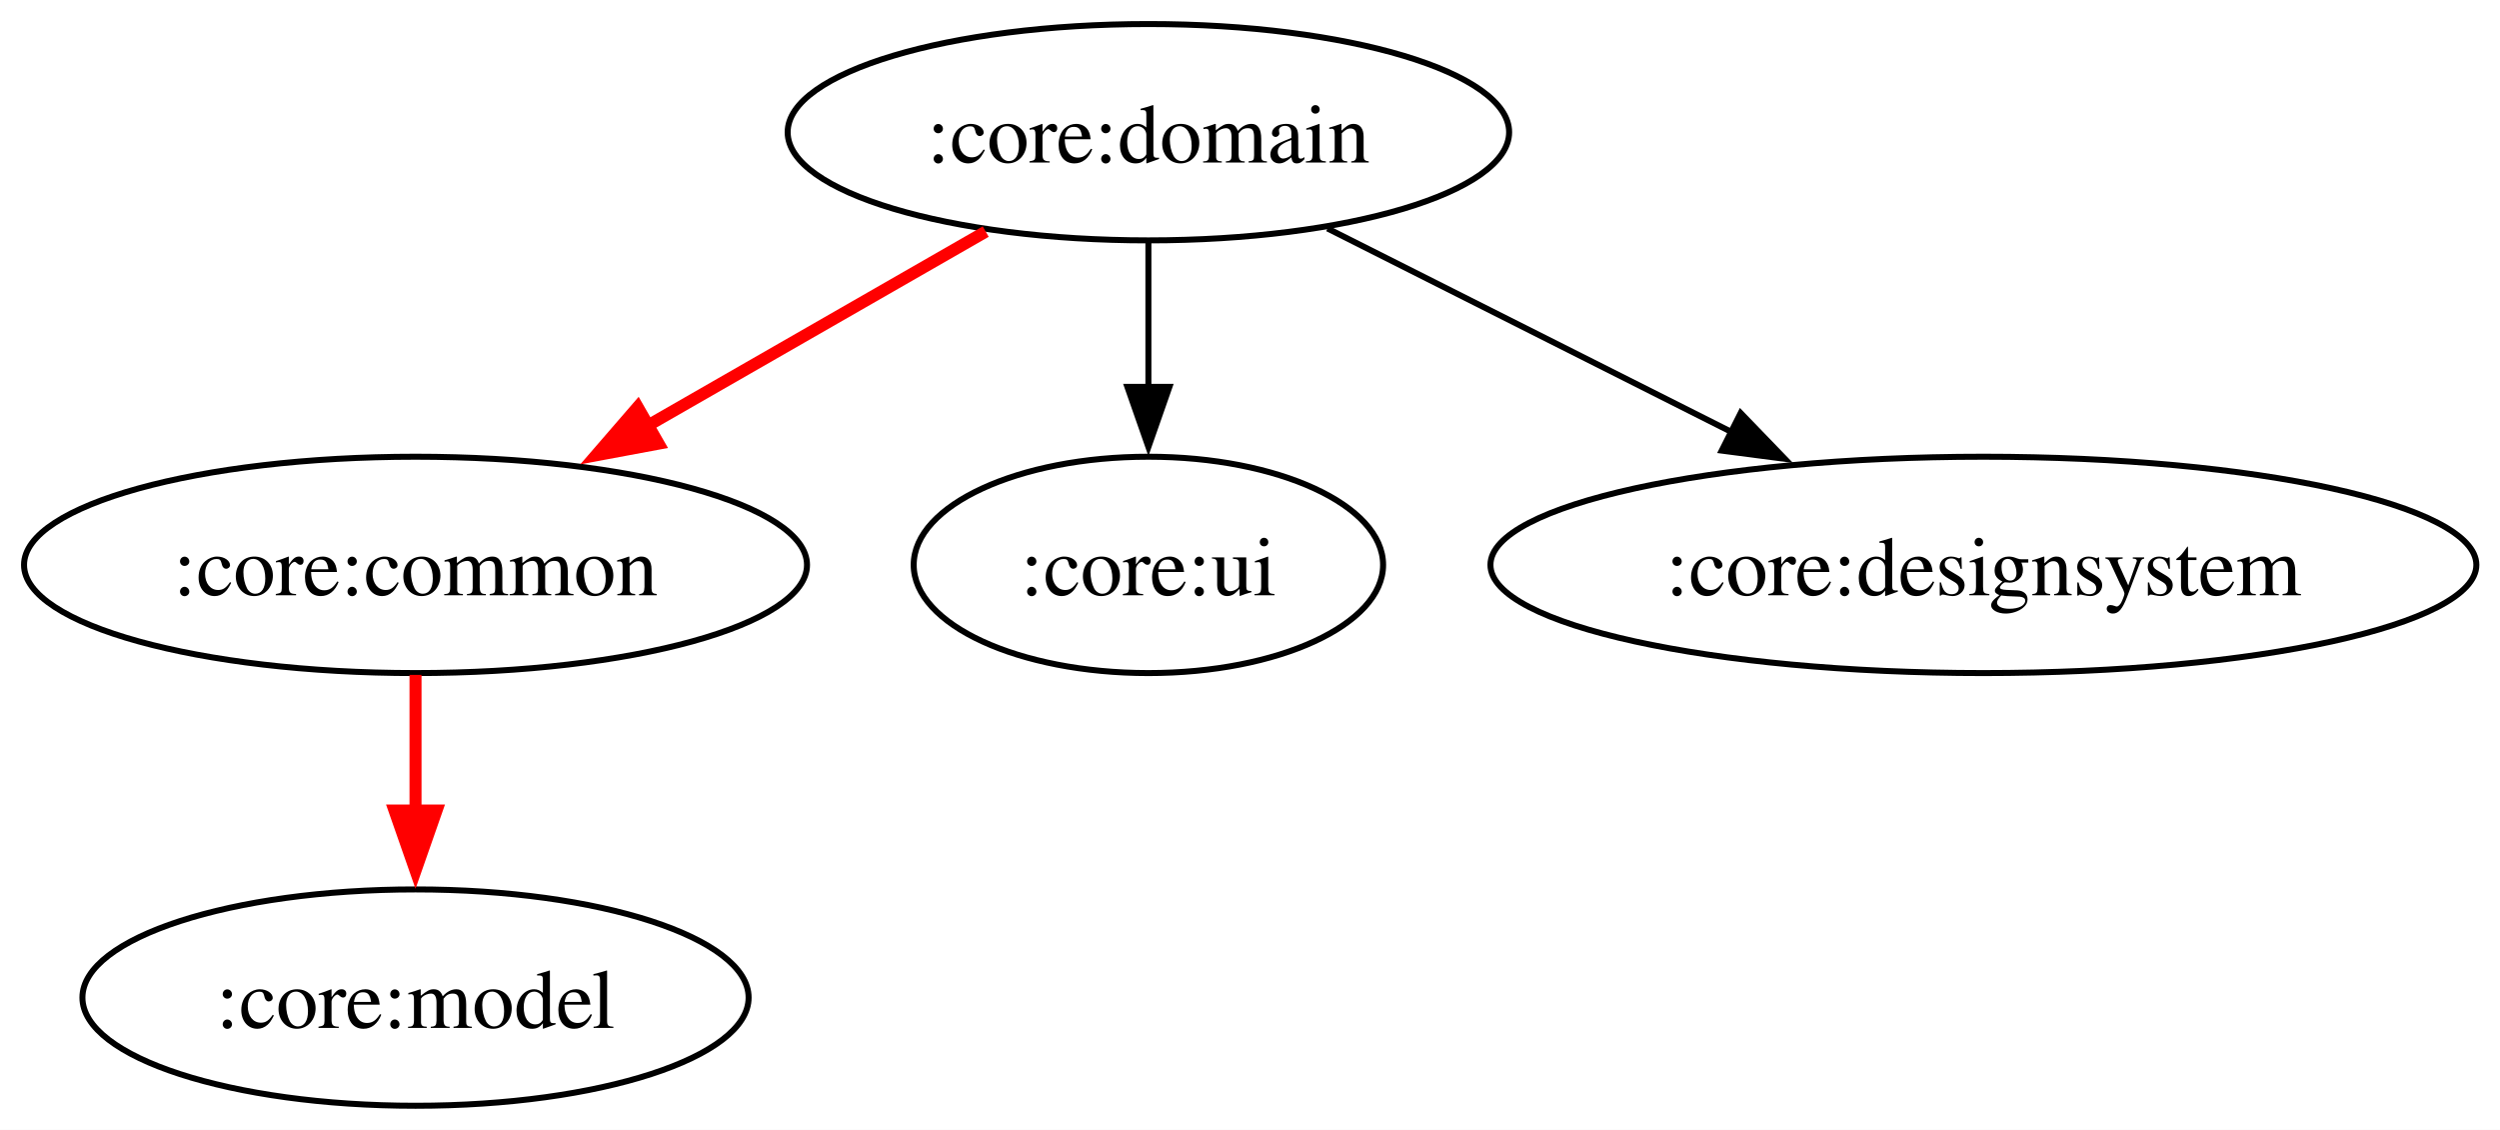
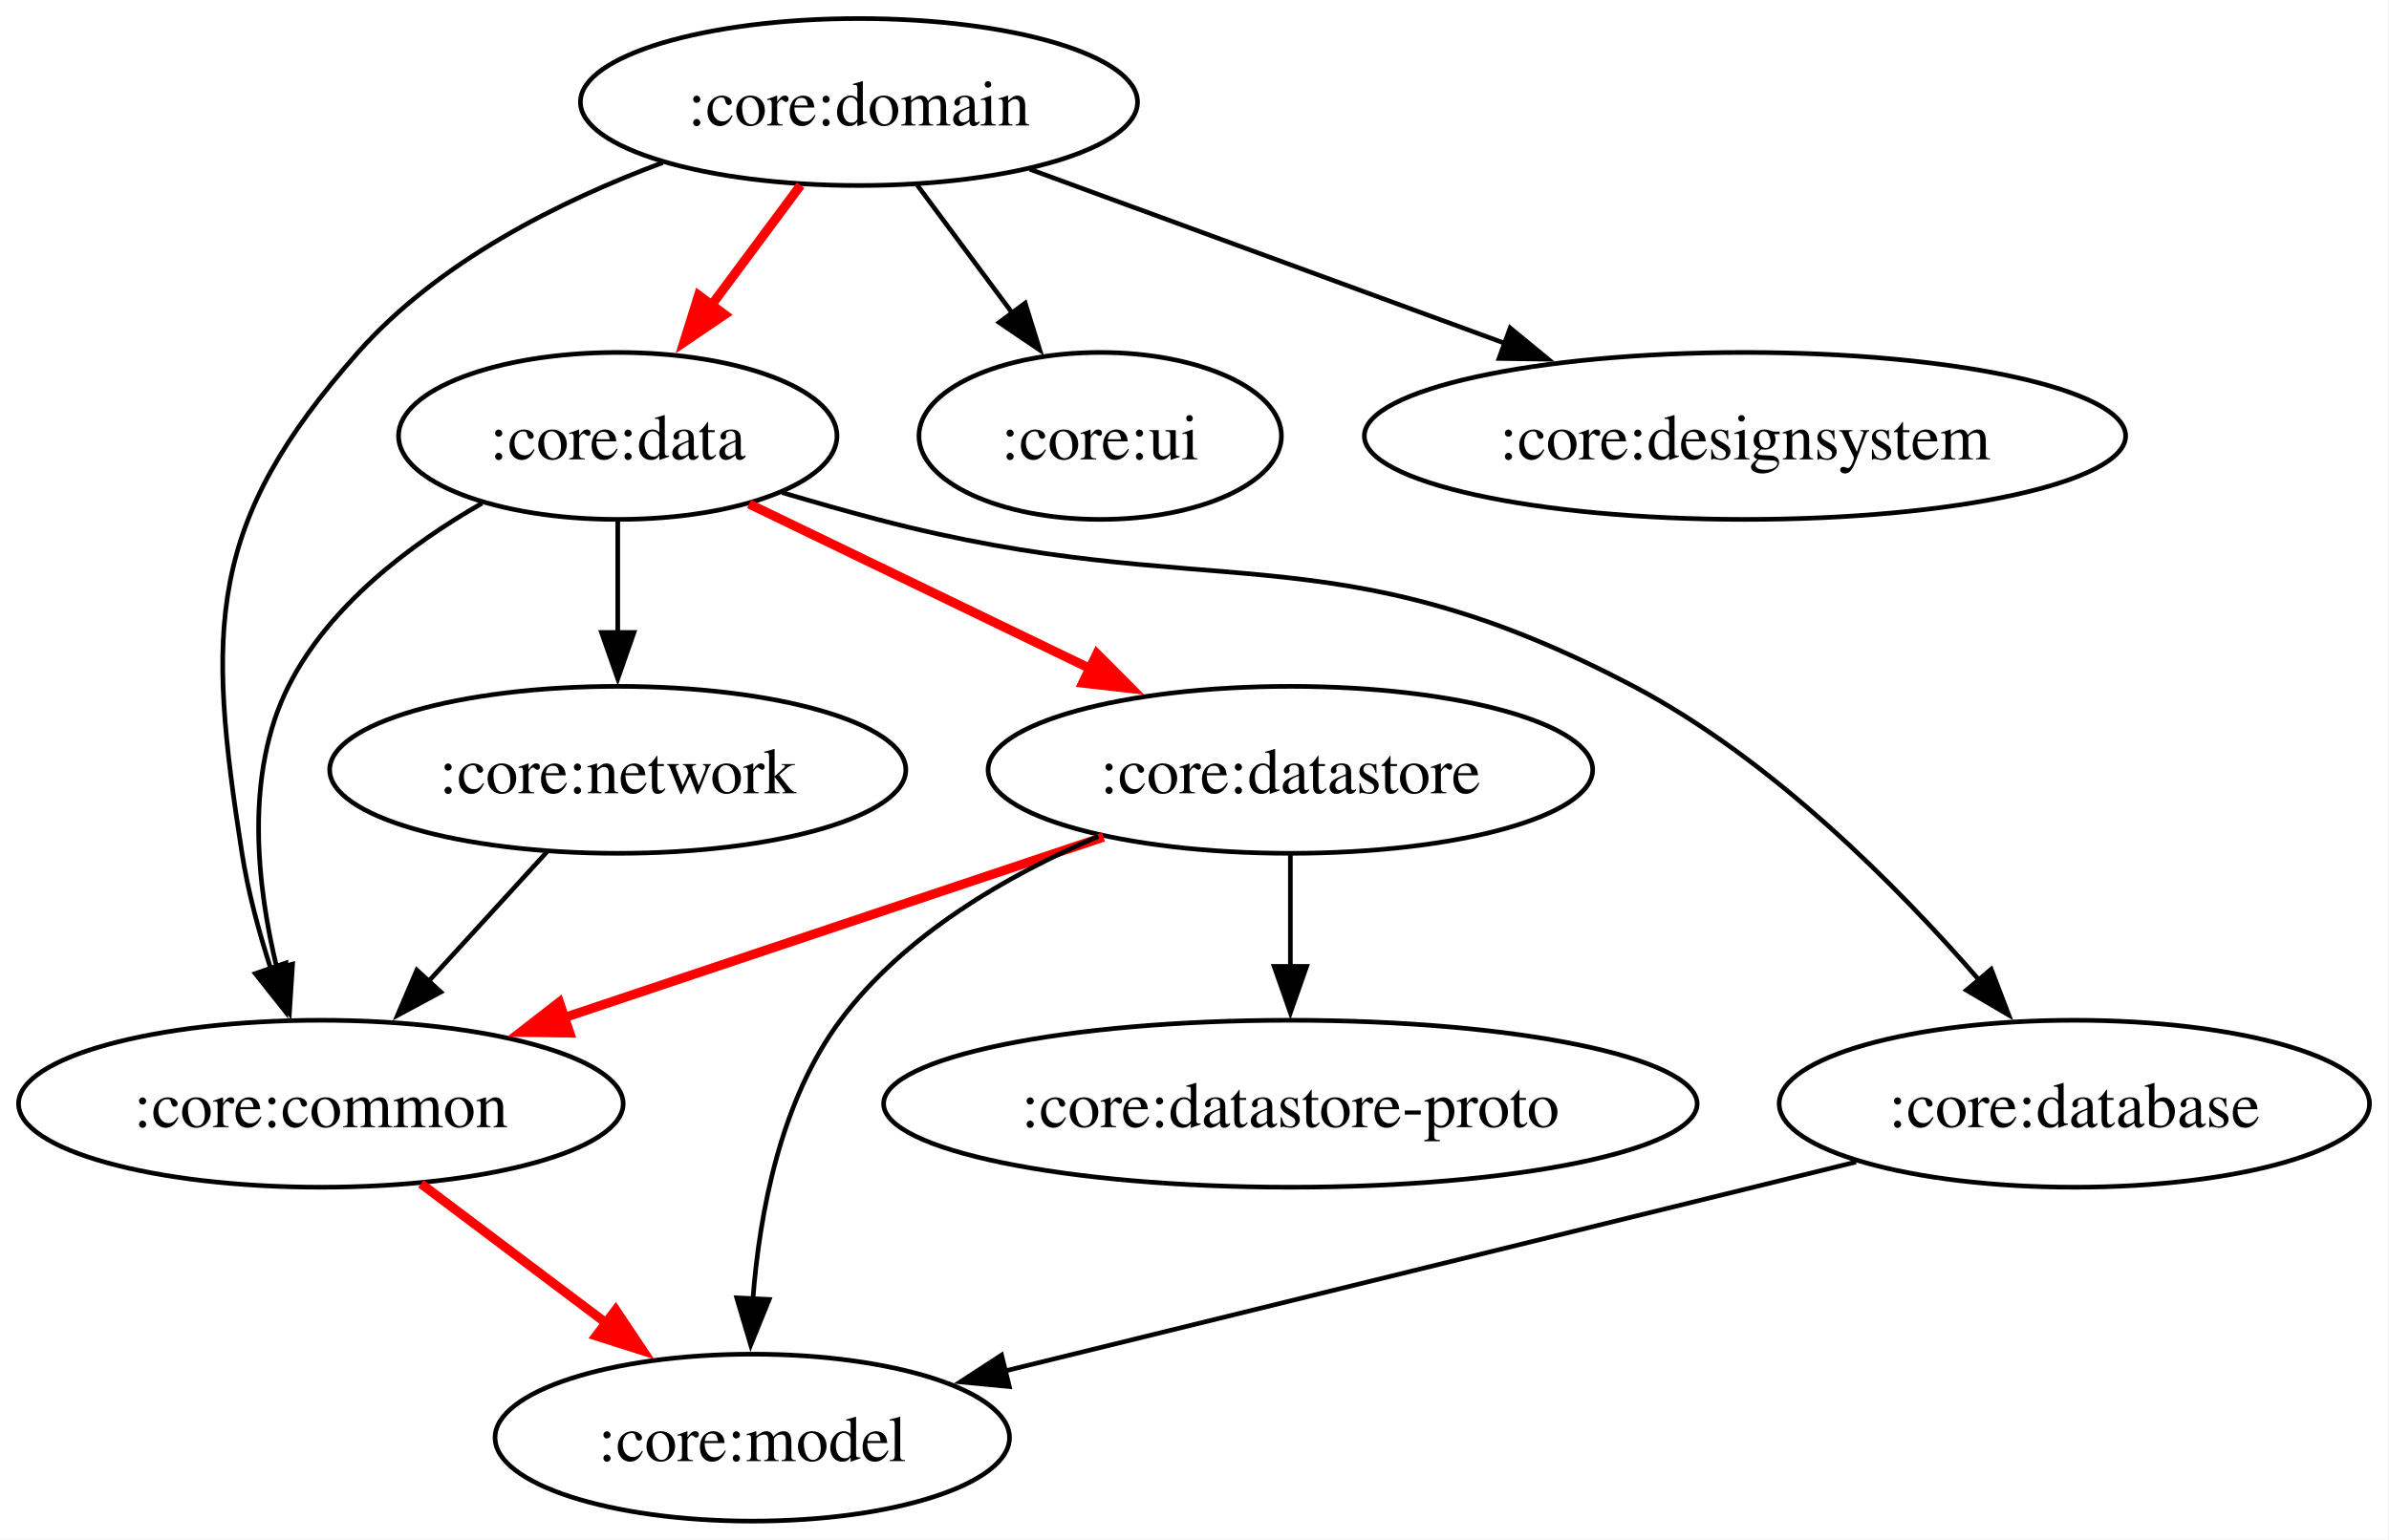
- <svg xmlns="http://www.w3.org/2000/svg" width="416pt" height="188pt" viewBox="0 0 416 188">
-   <g class="graph" transform="translate(4 184)">
-     <path fill="#fff" d="M-4 4v-188h416.23V4z" />
+ <svg xmlns="http://www.w3.org/2000/svg" width="515pt" height="332pt" viewBox="0 0 515 332">
+   <g class="graph" transform="translate(4 328)">
+     <path fill="#fff" d="M-4 4v-332h514.81V4z" />
    <g class="node">
-       <ellipse cx="187.17" cy="-162" fill="none" stroke="#000" rx="60.05" ry="18" />
-       <text xml:space="preserve" x="187.17" y="-156.95" font-family="Times,serif" font-size="14" text-anchor="middle">:core:domain</text>
+       <ellipse cx="181.17" cy="-306" fill="none" stroke="#000" rx="60.05" ry="18" />
+       <text xml:space="preserve" x="181.17" y="-300.95" font-family="Times,serif" font-size="14" text-anchor="middle">:core:domain</text>
    </g>
    <g class="node">
      <ellipse cx="65.17" cy="-90" fill="none" stroke="#000" rx="65.17" ry="18" />
      <text xml:space="preserve" x="65.17" y="-84.95" font-family="Times,serif" font-size="14" text-anchor="middle">:core:common</text>
    </g>
    <g class="edge">
-       <path fill="none" stroke="red" stroke-width="2" d="M160.09-145.46c-16.94 9.71-38.99 22.37-57.58 33.04" />
-       <path fill="red" stroke="red" stroke-width="2" d="m105.63-110.18-10.41 1.94 6.93-8.01z" />
+       <path fill="none" stroke="#000" d="M138.86-292.93c-22.23 8.28-48.39 21.38-65.69 40.93-32.65 36.9-32.62 59.32-25 108 1.28 8.21 3.62 16.89 6.17 24.79" />
+       <path stroke="#000" d="m57.64-120.36-.03 10.59-6.58-8.3z" />
    </g>
    <g class="node">
-       <ellipse cx="187.17" cy="-90" fill="none" stroke="#000" rx="39.07" ry="18" />
-       <text xml:space="preserve" x="187.17" y="-84.95" font-family="Times,serif" font-size="14" text-anchor="middle">:core:ui</text>
+       <ellipse cx="129.17" cy="-234" fill="none" stroke="#000" rx="47.26" ry="18" />
+       <text xml:space="preserve" x="129.17" y="-228.95" font-family="Times,serif" font-size="14" text-anchor="middle">:core:data</text>
    </g>
    <g class="edge">
-       <path fill="none" stroke="#000" d="M187.17-143.7v24.16" />
-       <path stroke="#000" d="m190.67-119.62-3.5 10-3.5-10z" />
+       <path fill="none" stroke="red" stroke-width="2" d="M168.58-288.05c-6.07 8.16-13.48 18.14-20.23 27.23" />
+       <path fill="red" stroke="red" stroke-width="2" d="m152.22-260.16-8.77 5.94 3.15-10.11z" />
    </g>
    <g class="node">
-       <ellipse cx="326.17" cy="-90" fill="none" stroke="#000" rx="82.06" ry="18" />
-       <text xml:space="preserve" x="326.17" y="-84.95" font-family="Times,serif" font-size="14" text-anchor="middle">:core:designsystem</text>
+       <ellipse cx="233.17" cy="-234" fill="none" stroke="#000" rx="39.07" ry="18" />
+       <text xml:space="preserve" x="233.17" y="-228.95" font-family="Times,serif" font-size="14" text-anchor="middle">:core:ui</text>
    </g>
    <g class="edge">
-       <path fill="none" stroke="#000" d="M216.99-145.98c19.61 9.87 45.55 22.93 67.22 33.85" />
-       <path stroke="#000" d="m285.76-115.27 7.36 7.62-10.51-1.37z" />
+       <path fill="none" stroke="#000" d="M193.76-288.05c6.16 8.28 13.69 18.43 20.52 27.63" />
+       <path stroke="#000" d="m217-262.64 3.15 10.12-8.77-5.94z" />
    </g>
    <g class="node">
-       <ellipse cx="65.17" cy="-18" fill="none" stroke="#000" rx="55.45" ry="18" />
-       <text xml:space="preserve" x="65.17" y="-12.95" font-family="Times,serif" font-size="14" text-anchor="middle">:core:model</text>
+       <ellipse cx="372.17" cy="-234" fill="none" stroke="#000" rx="82.06" ry="18" />
+       <text xml:space="preserve" x="372.17" y="-228.95" font-family="Times,serif" font-size="14" text-anchor="middle">:core:designsystem</text>
    </g>
    <g class="edge">
-       <path fill="none" stroke="red" stroke-width="2" d="M65.17-71.7v24.16" />
-       <path fill="red" stroke="red" stroke-width="2" d="m68.67-49.13-3.5 10-3.5-10z" />
+       <path fill="none" stroke="#000" d="M218-291.5c29.12 10.67 70.12 25.7 102.52 37.57" />
+       <path stroke="#000" d="m321.55-257.28 8.18 6.73-10.59-.16z" />
+     </g>
+     <g class="node">
+       <ellipse cx="158.17" cy="-18" fill="none" stroke="#000" rx="55.45" ry="18" />
+       <text xml:space="preserve" x="158.17" y="-12.95" font-family="Times,serif" font-size="14" text-anchor="middle">:core:model</text>
+     </g>
+     <g class="edge">
+       <path fill="none" stroke="red" stroke-width="2" d="M86.74-72.76c12.29 9.25 27.89 20.99 41.37 31.13" />
+       <path fill="red" stroke="red" stroke-width="2" d="m128.73-45.54 5.89 8.81-10.1-3.21z" />
+     </g>
+     <g class="edge">
+       <path fill="none" stroke="#000" d="M99.92-219.49c-15.45 8.85-32.99 22.03-41.75 39.49-9.45 18.84-6.88 42.78-2.4 61.09" />
+       <path stroke="#000" d="m59.07-120.11-.68 10.58-6.06-8.69z" />
+     </g>
+     <g class="node">
+       <ellipse cx="443.17" cy="-90" fill="none" stroke="#000" rx="63.63" ry="18" />
+       <text xml:space="preserve" x="443.17" y="-84.95" font-family="Times,serif" font-size="14" text-anchor="middle">:core:database</text>
+     </g>
+     <g class="edge">
+       <path fill="none" stroke="#000" d="M164.6-221.79c6.8 2.02 13.89 4.04 20.57 5.79 71.77 18.79 97.37 1.41 163 36 29.65 15.63 56.82 43.01 74.44 63.29" />
+       <path stroke="#000" d="m425.25-119.01 3.79 9.89-9.13-5.37z" />
+     </g>
+     <g class="node">
+       <ellipse cx="274.17" cy="-162" fill="none" stroke="#000" rx="65.17" ry="18" />
+       <text xml:space="preserve" x="274.17" y="-156.95" font-family="Times,serif" font-size="14" text-anchor="middle">:core:datastore</text>
+     </g>
+     <g class="edge">
+       <path fill="none" stroke="red" stroke-width="2" d="M157.47-219.34c21.32 10.3 50.9 24.57 74.93 36.18" />
+       <path fill="red" stroke="red" stroke-width="2" d="m232.46-187.02 7.48 7.5-10.53-1.2z" />
+     </g>
+     <g class="node">
+       <ellipse cx="129.17" cy="-162" fill="none" stroke="#000" rx="62.1" ry="18" />
+       <text xml:space="preserve" x="129.17" y="-156.95" font-family="Times,serif" font-size="14" text-anchor="middle">:core:network</text>
+     </g>
+     <g class="edge">
+       <path fill="none" stroke="#000" d="M129.17-215.7v24.16" />
+       <path stroke="#000" d="m132.67-191.62-3.5 10-3.5-10z" />
+     </g>
+     <g class="edge">
+       <path fill="none" stroke="#000" d="M396.11-77.44c-50.48 12.4-130.53 32.06-183.64 45.1" />
+       <path stroke="#000" d="m213.58-29.01-10.55-1.01 8.88-5.78z" />
+     </g>
+     <g class="edge">
+       <path fill="none" stroke="red" stroke-width="2" d="M233.87-147.5c-33.54 11.23-81.48 27.29-117.69 39.42" />
+       <path fill="red" stroke="red" stroke-width="2" d="m118.81-105.27-10.6-.15 8.37-6.49z" />
+     </g>
+     <g class="edge">
+       <path fill="none" stroke="#000" d="M232.78-147.65c-19.67 8.39-41.85 21.19-55.61 39.65-12.86 17.25-17.41 41.33-18.86 60.09" />
+       <path stroke="#000" d="m161.81-47.8-3.98 9.82-3.01-10.16z" />
+     </g>
+     <g class="node">
+       <ellipse cx="274.17" cy="-90" fill="none" stroke="#000" rx="87.69" ry="18" />
+       <text xml:space="preserve" x="274.17" y="-84.95" font-family="Times,serif" font-size="14" text-anchor="middle">:core:datastore-proto</text>
+     </g>
+     <g class="edge">
+       <path fill="none" stroke="#000" d="M274.17-143.7v24.16" />
+       <path stroke="#000" d="m277.67-119.62-3.5 10-3.5-10z" />
+     </g>
+     <g class="edge">
+       <path fill="none" stroke="#000" d="M114-144.41c-7.69 8.42-17.21 18.83-25.79 28.21" />
+       <path stroke="#000" d="m91.03-114.09-9.34 5.02 4.17-9.75z" />
    </g>
  </g>
</svg>
